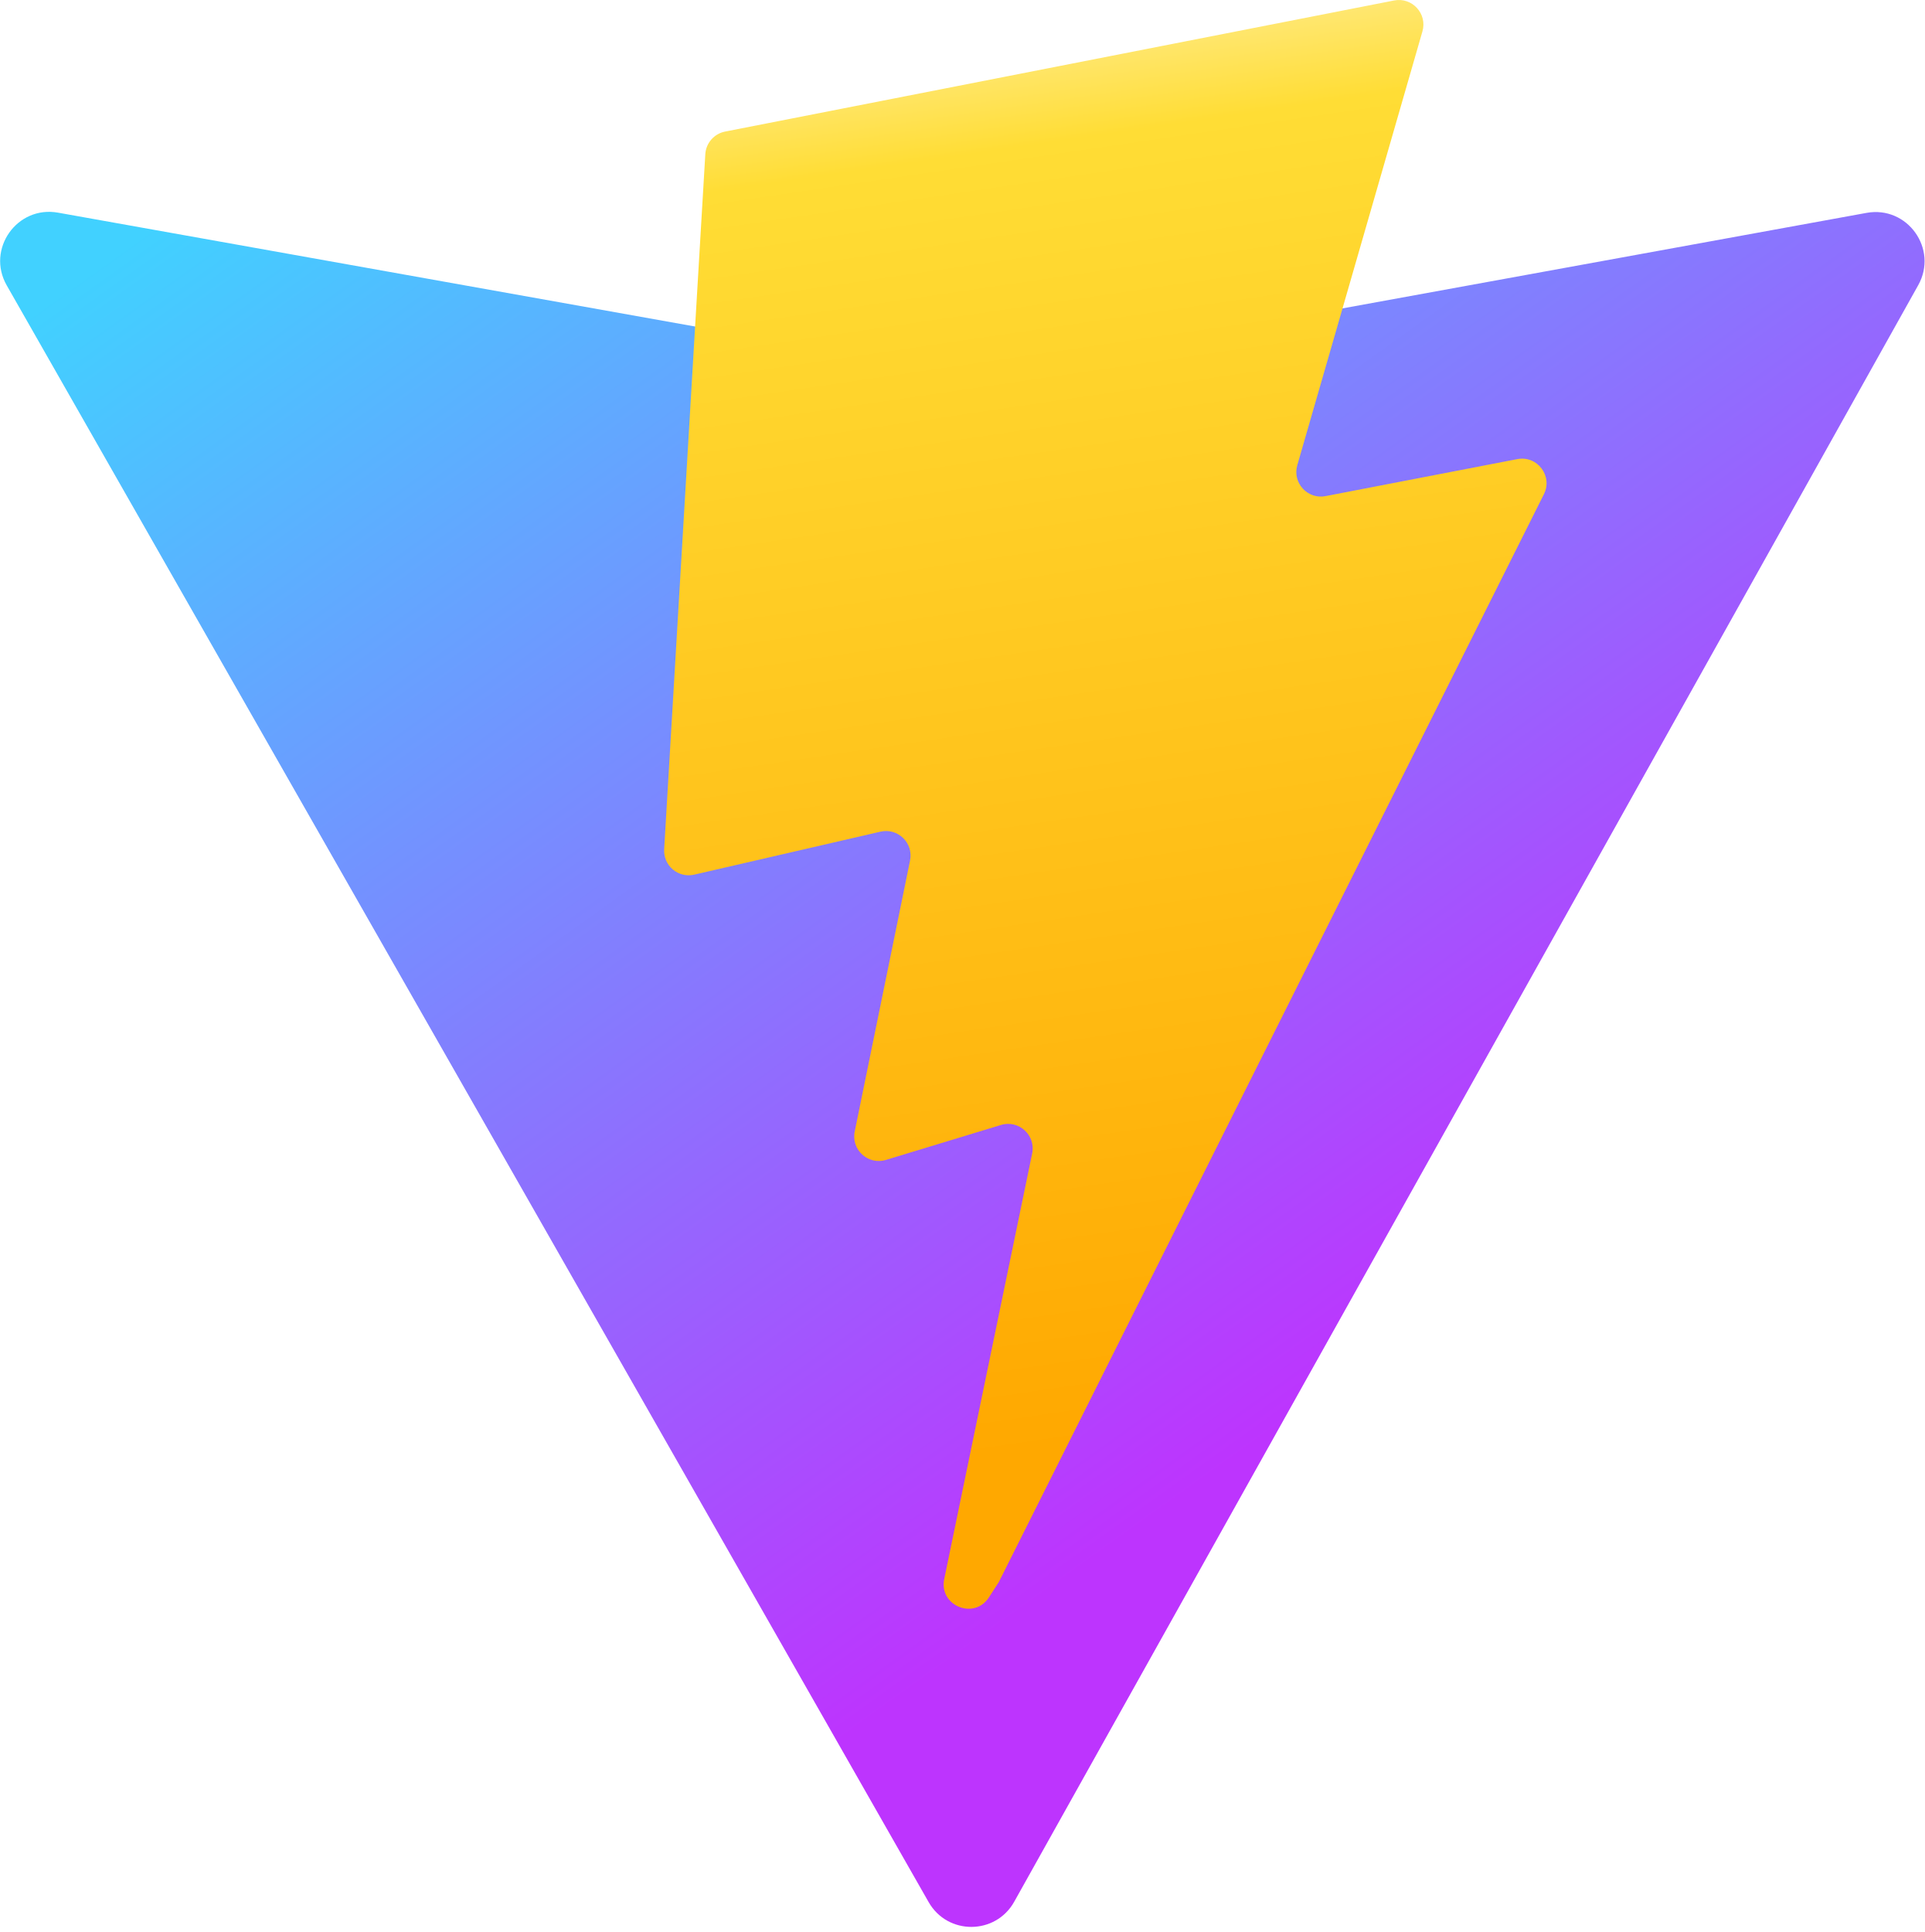
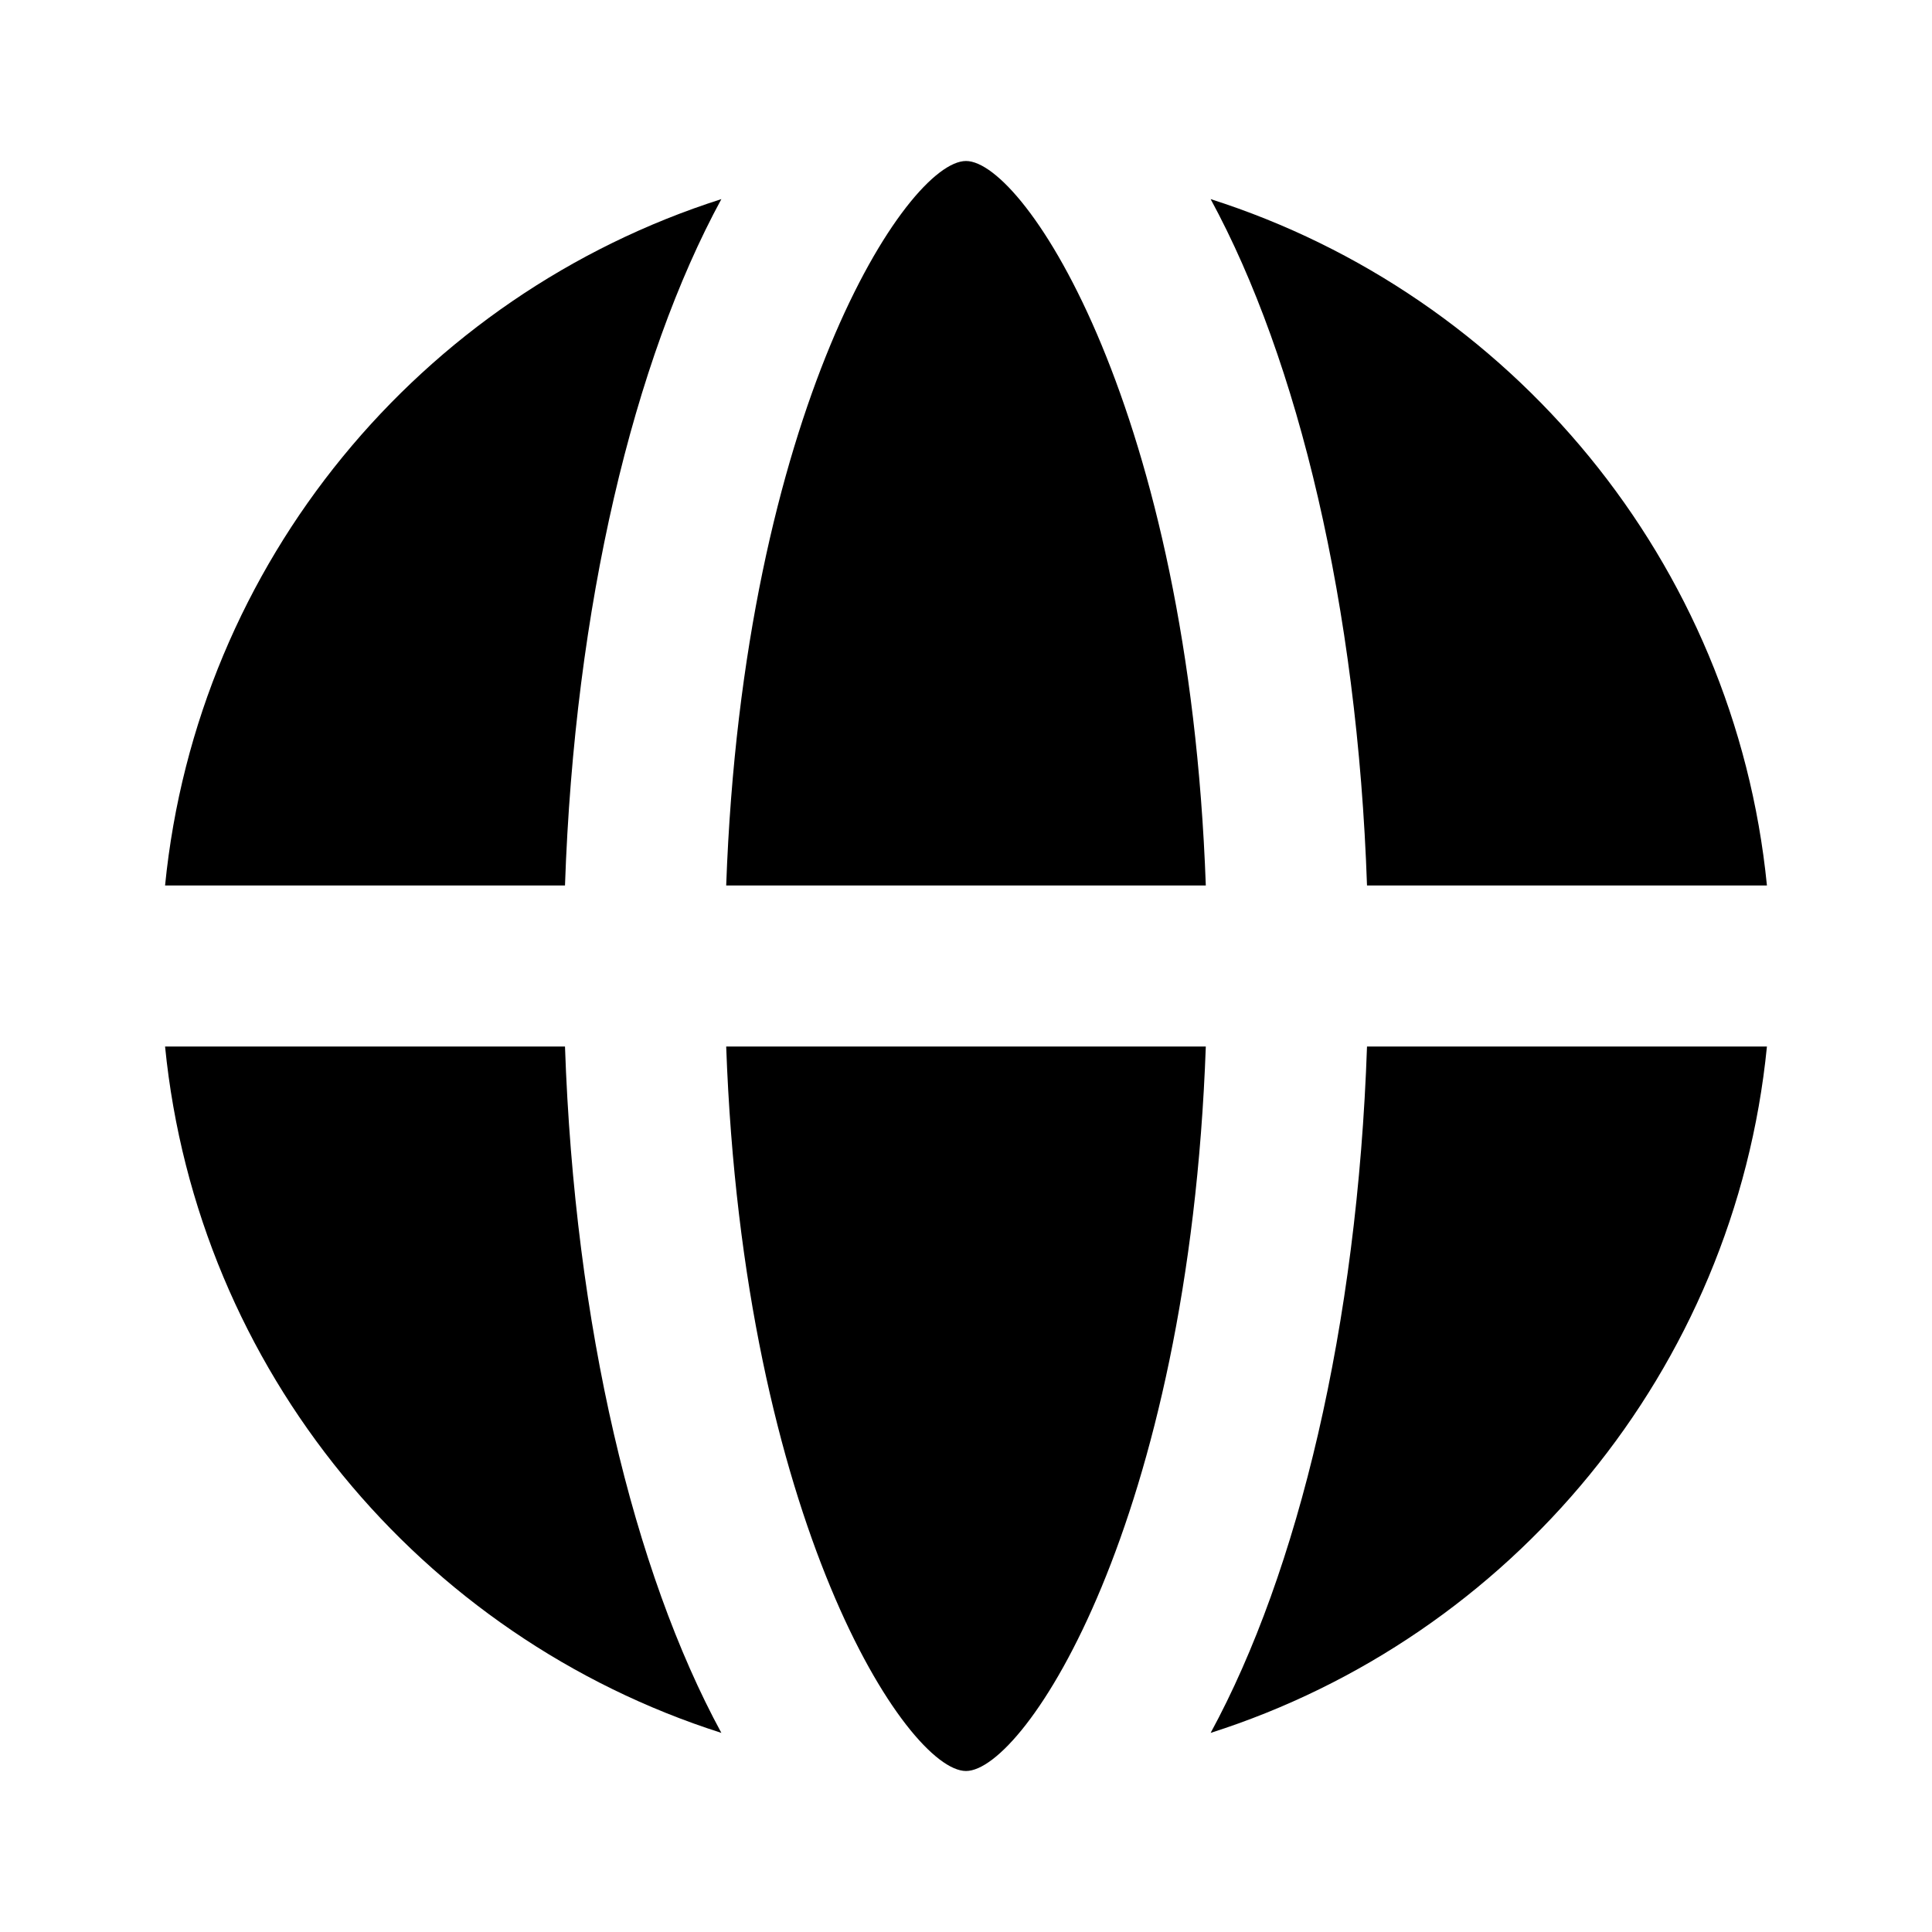
- <svg xmlns="http://www.w3.org/2000/svg" aria-hidden="true" role="img" class="iconify iconify--logos" width="31.88" height="32" preserveAspectRatio="xMidYMid meet" viewBox="0 0 256 257">
-   <defs>
-     <linearGradient id="IconifyId1813088fe1fbc01fb466" x1="-.828%" x2="57.636%" y1="7.652%" y2="78.411%">
-       <stop offset="0%" stop-color="#41D1FF" />
-       <stop offset="100%" stop-color="#BD34FE" />
-     </linearGradient>
-     <linearGradient id="IconifyId1813088fe1fbc01fb467" x1="43.376%" x2="50.316%" y1="2.242%" y2="89.03%">
-       <stop offset="0%" stop-color="#FFEA83" />
-       <stop offset="8.333%" stop-color="#FFDD35" />
-       <stop offset="100%" stop-color="#FFA800" />
-     </linearGradient>
-   </defs>
-   <path fill="url(#IconifyId1813088fe1fbc01fb466)" d="M255.153 37.938L134.897 252.976c-2.483 4.44-8.862 4.466-11.382.048L.875 37.958c-2.746-4.814 1.371-10.646 6.827-9.67l120.385 21.517a6.537 6.537 0 0 0 2.322-.004l117.867-21.483c5.438-.991 9.574 4.796 6.877 9.62Z" />
-   <path fill="url(#IconifyId1813088fe1fbc01fb467)" d="M185.432.063L96.44 17.501a3.268 3.268 0 0 0-2.634 3.014l-5.474 92.456a3.268 3.268 0 0 0 3.997 3.378l24.777-5.718c2.318-.535 4.413 1.507 3.936 3.838l-7.361 36.047c-.495 2.426 1.782 4.5 4.151 3.78l15.304-4.649c2.372-.72 4.652 1.36 4.15 3.788l-11.698 56.621c-.732 3.542 3.979 5.473 5.943 2.437l1.313-2.028l72.516-144.72c1.215-2.423-.88-5.186-3.54-4.672l-25.505 4.922c-2.396.462-4.435-1.77-3.759-4.114l16.646-57.705c.677-2.35-1.37-4.583-3.769-4.113Z" />
+ <svg xmlns="http://www.w3.org/2000/svg" width="800px" height="800px" viewBox="0 0 48 48">
+   <path d="M0 0h48v48H0z" fill="none" />
+   <g id="Shopicon">
+     <path d="M14.037,22c0.239-6.944,1.708-13.047,3.885-17.053C10.46,7.326,4.9,13.96,4.101,22H14.037z" />
+     <path d="M14.037,26H4.101C4.9,34.04,10.46,40.674,17.922,43.053C15.745,39.047,14.276,32.944,14.037,26z" />
+     <path d="M33.963,22h9.936C43.1,13.96,37.54,7.326,30.078,4.947C32.255,8.953,33.724,15.056,33.963,22z" />
+     <path d="M33.963,26c-0.239,6.944-1.708,13.047-3.885,17.053C37.54,40.674,43.1,34.04,43.899,26H33.963z" />
+     <path d="M29.958,26H18.042C18.466,37.815,22.539,44,24,44S29.534,37.815,29.958,26z" />
+     <path d="M24,4c-1.461,0-5.534,6.185-5.958,18h11.916C29.534,10.185,25.461,4,24,4z" />
+   </g>
</svg>
